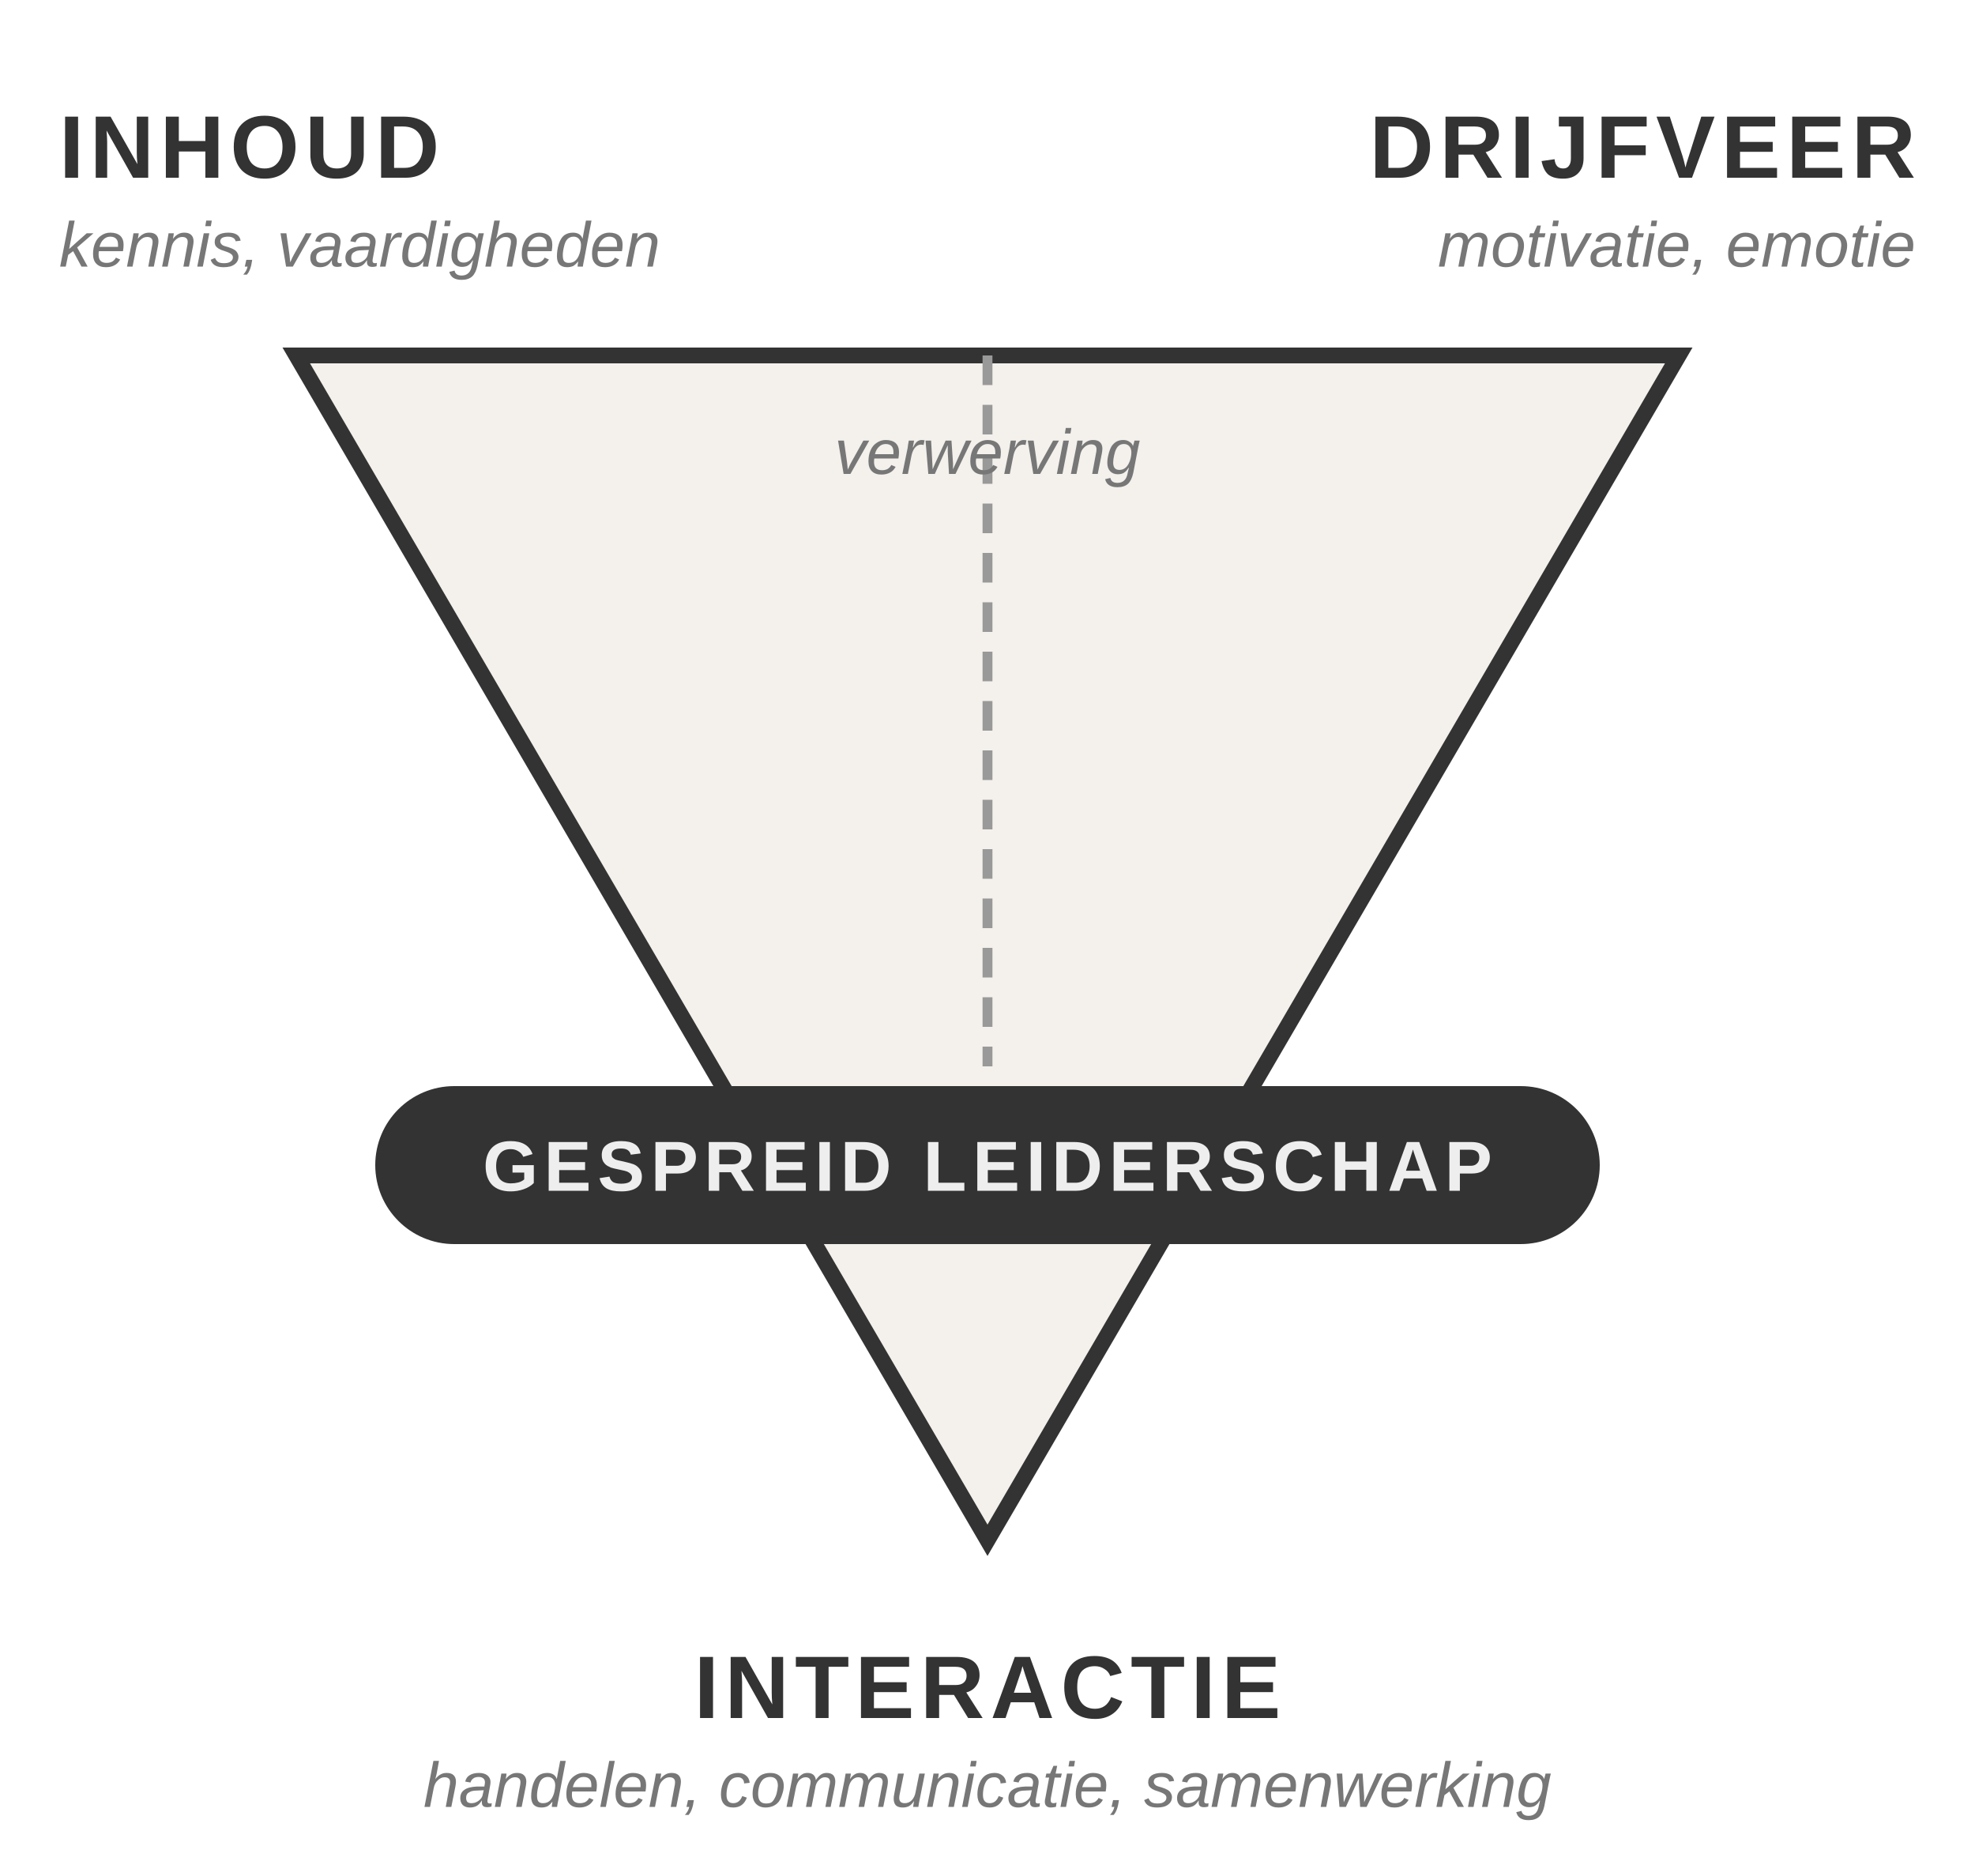
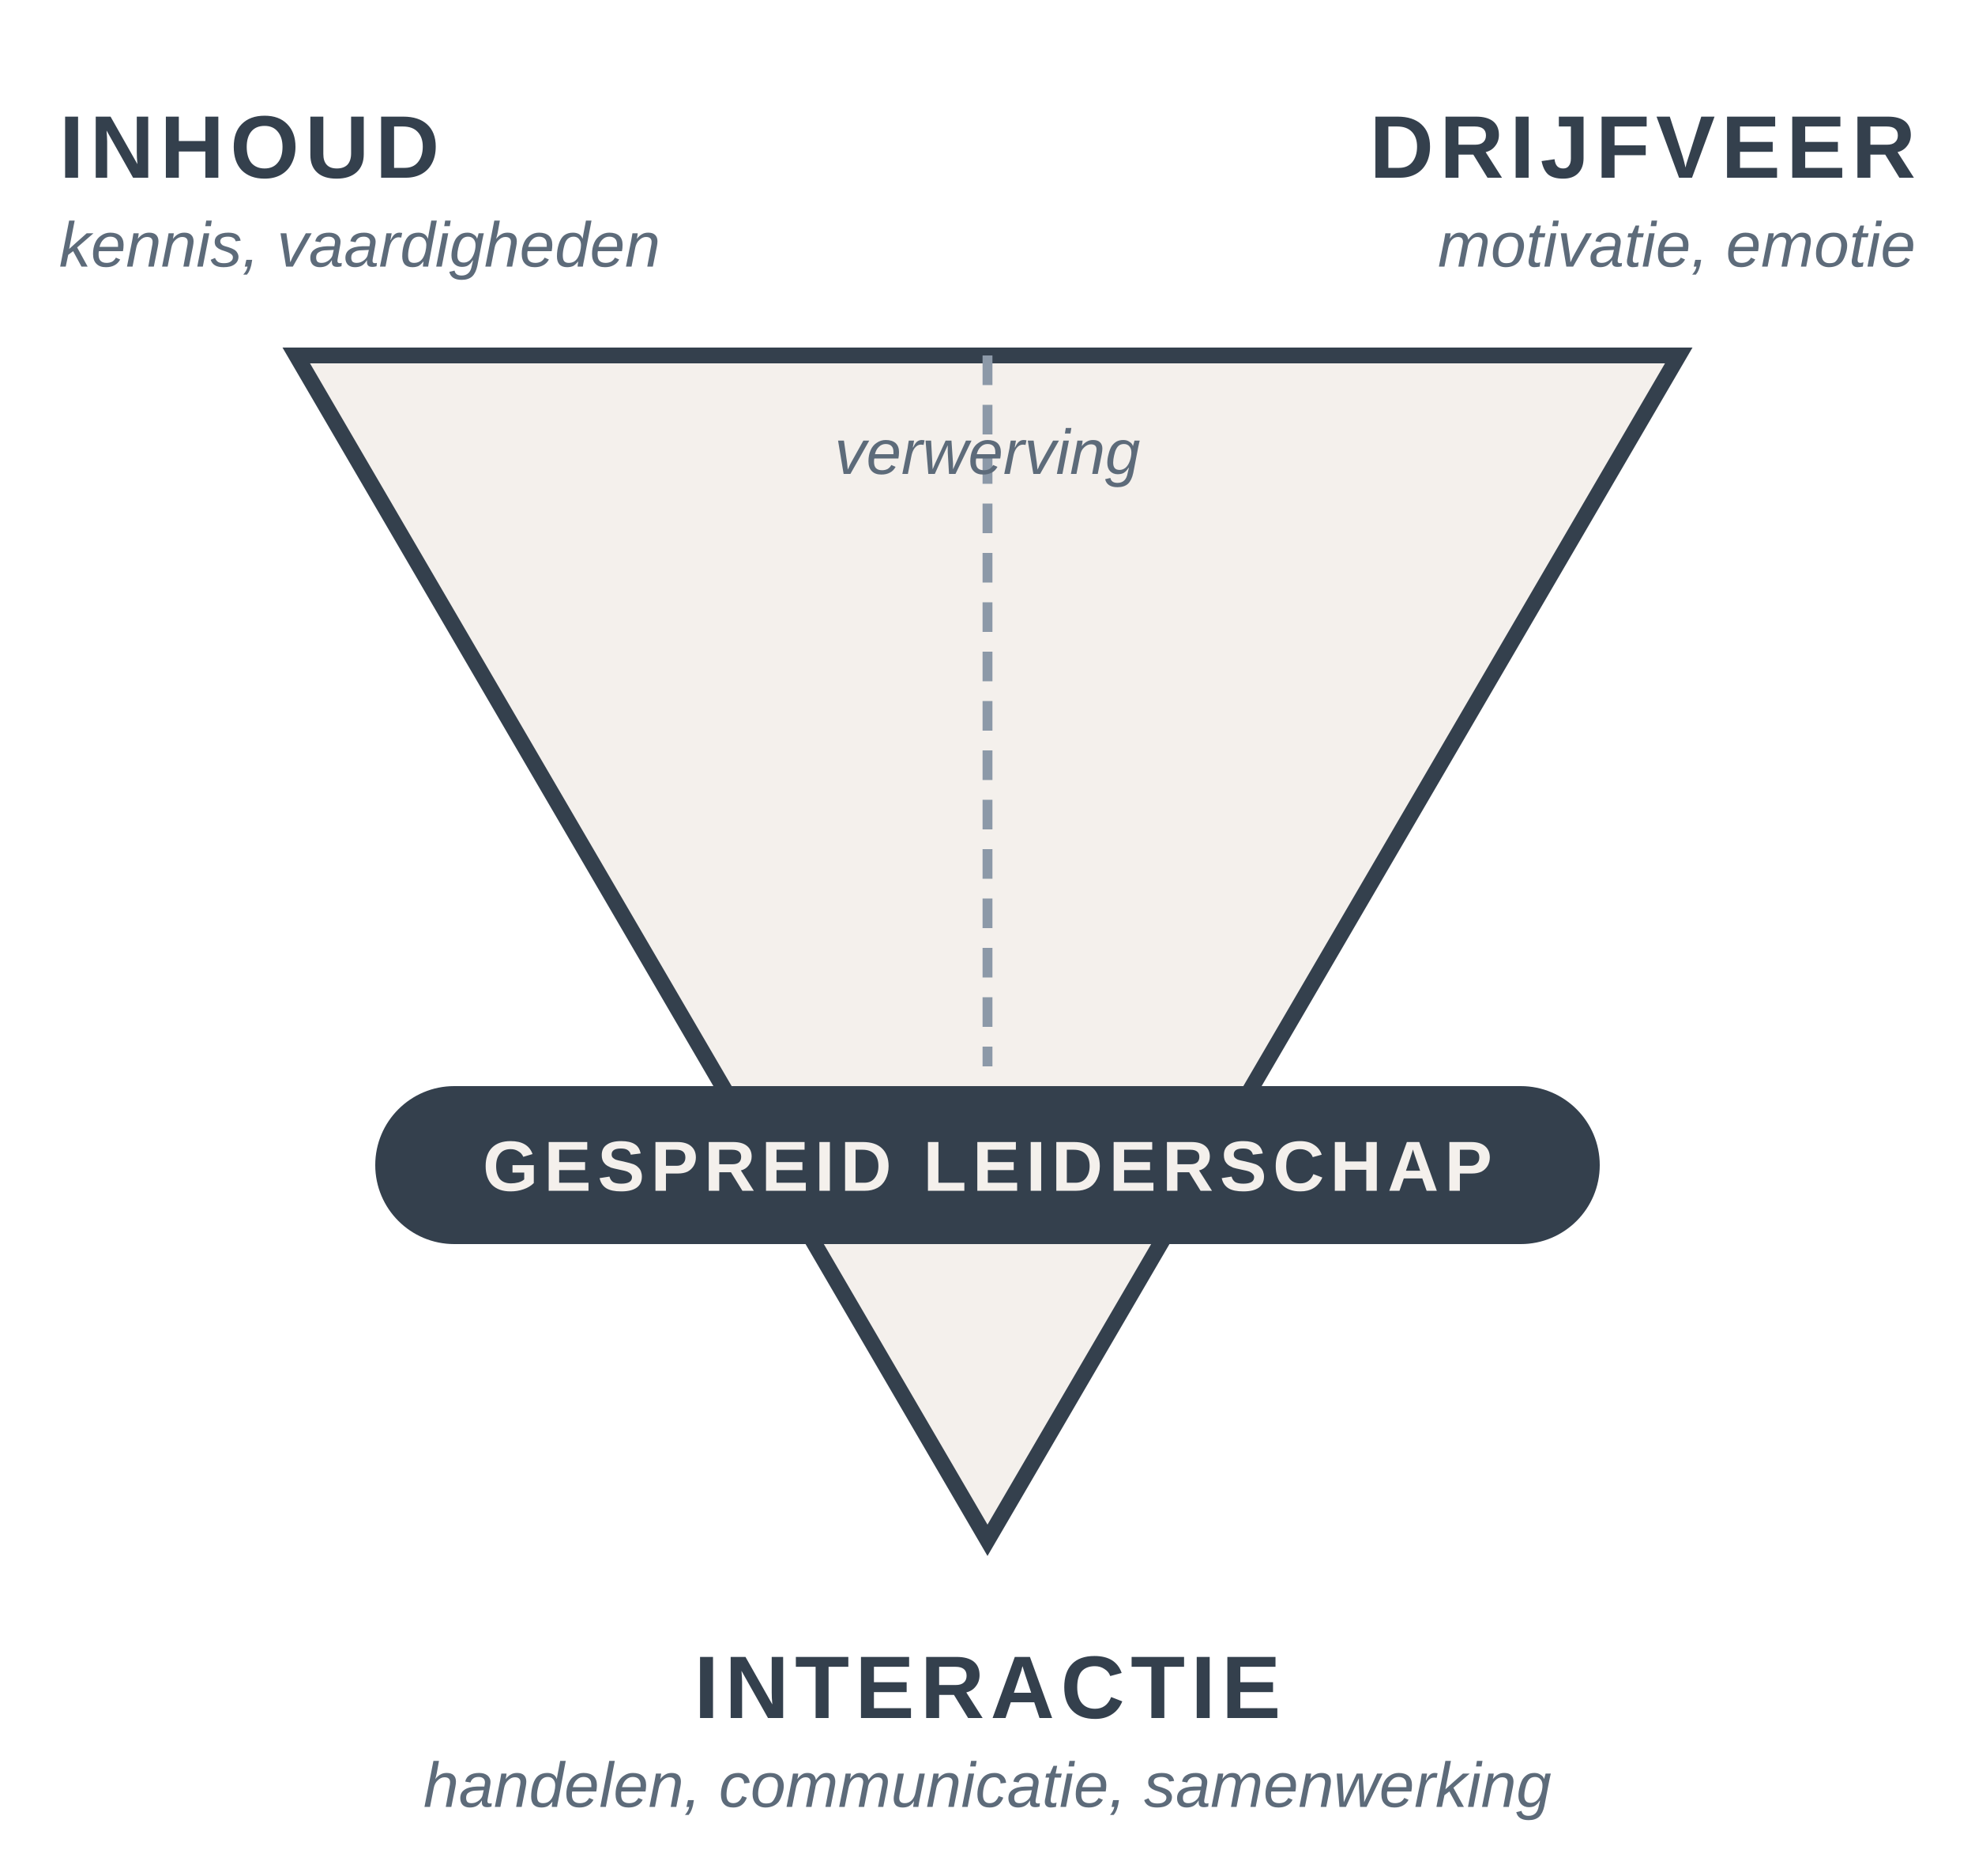
<svg xmlns="http://www.w3.org/2000/svg" viewBox="0 0 100 95">
  <style>
        text { font-family: "Google Sans", Arial, sans-serif; }
-         .illeris-hoek { font-size: 4.5px; font-weight: 800; letter-spacing: 0.3px; fill: #333333; }
-         .illeris-sub, .illeris-proces { font-size: 3.2px; font-weight: 400; font-style: italic; fill: #777777; }
-         .illeris-gl { font-size: 3.6px; font-weight: 800; letter-spacing: 0.3px; fill: #eeeeee; }
+         .illeris-hoek { font-size: 4.5px; font-weight: 800; letter-spacing: 0.3px; fill: #34404d; }
+         .illeris-sub, .illeris-proces { font-size: 3.2px; font-weight: 400; font-style: italic; fill: #5d6b7a; }
+         .illeris-gl { font-size: 3.6px; font-weight: 800; letter-spacing: 0.3px; fill: #f4f0ec; }
    </style>
-   <polygon points="15,18 85,18 50,78" fill="#f4f0ec" stroke="#333333" stroke-width="0.8" />
-   <line x1="50" y1="18" x2="50" y2="54" stroke="#999999" stroke-width="0.5" stroke-dasharray="1.5 1" />
+   <polygon points="15,18 85,18 50,78" fill="#f4f0ec" stroke="#34404d" stroke-width="0.8" />
+   <line x1="50" y1="18" x2="50" y2="54" stroke="#8c99a8" stroke-width="0.5" stroke-dasharray="1.5 1" />
  <text x="50" y="24" class="illeris-proces" text-anchor="middle">verwerving</text>
  <text x="3" y="9" class="illeris-hoek" text-anchor="start">INHOUD</text>
  <text x="3" y="13.5" class="illeris-sub" text-anchor="start">kennis, vaardigheden</text>
  <text x="97" y="9" class="illeris-hoek" text-anchor="end">DRIJFVEER</text>
  <text x="97" y="13.5" class="illeris-sub" text-anchor="end">motivatie, emotie</text>
  <text x="50" y="87" class="illeris-hoek" text-anchor="middle">INTERACTIE</text>
  <text x="50" y="91.5" class="illeris-sub" text-anchor="middle">handelen, communicatie, samenwerking</text>
-   <rect x="19" y="55" width="62" height="8" rx="4" fill="#333333" />
+   <rect x="19" y="55" width="62" height="8" rx="4" fill="#34404d" />
  <text x="50" y="60.3" class="illeris-gl" text-anchor="middle">GESPREID LEIDERSCHAP</text>
</svg>
